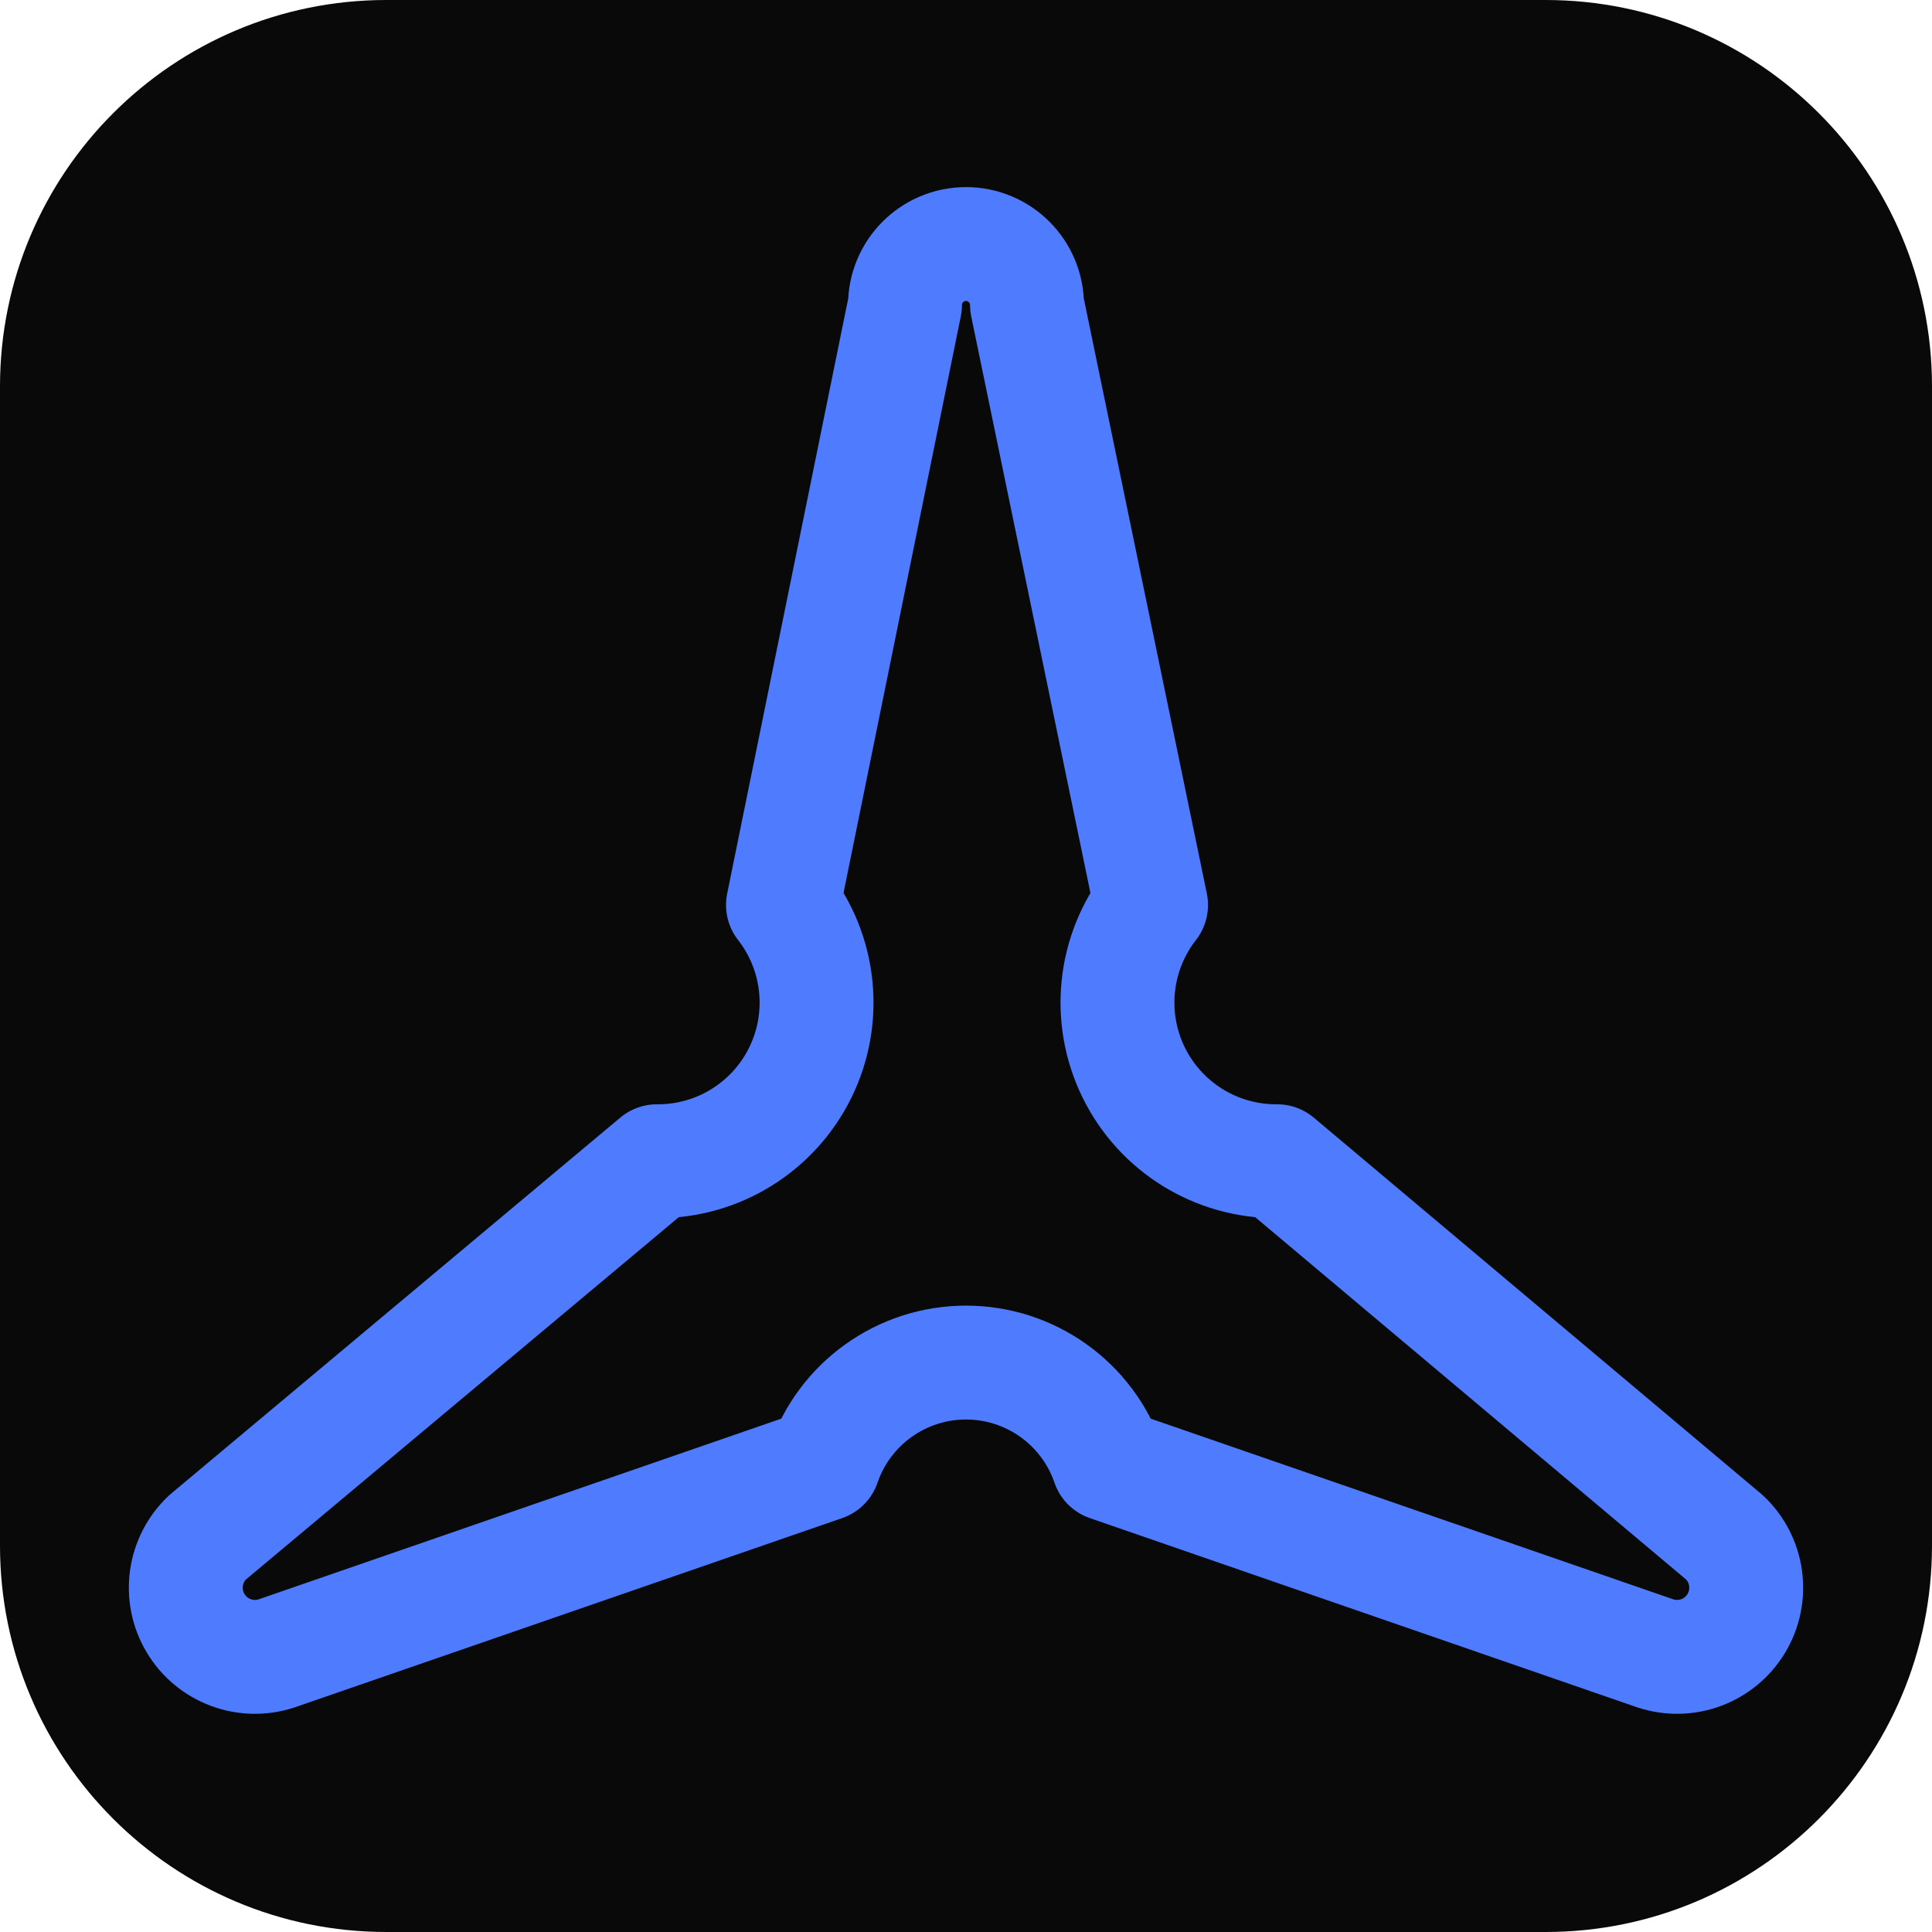
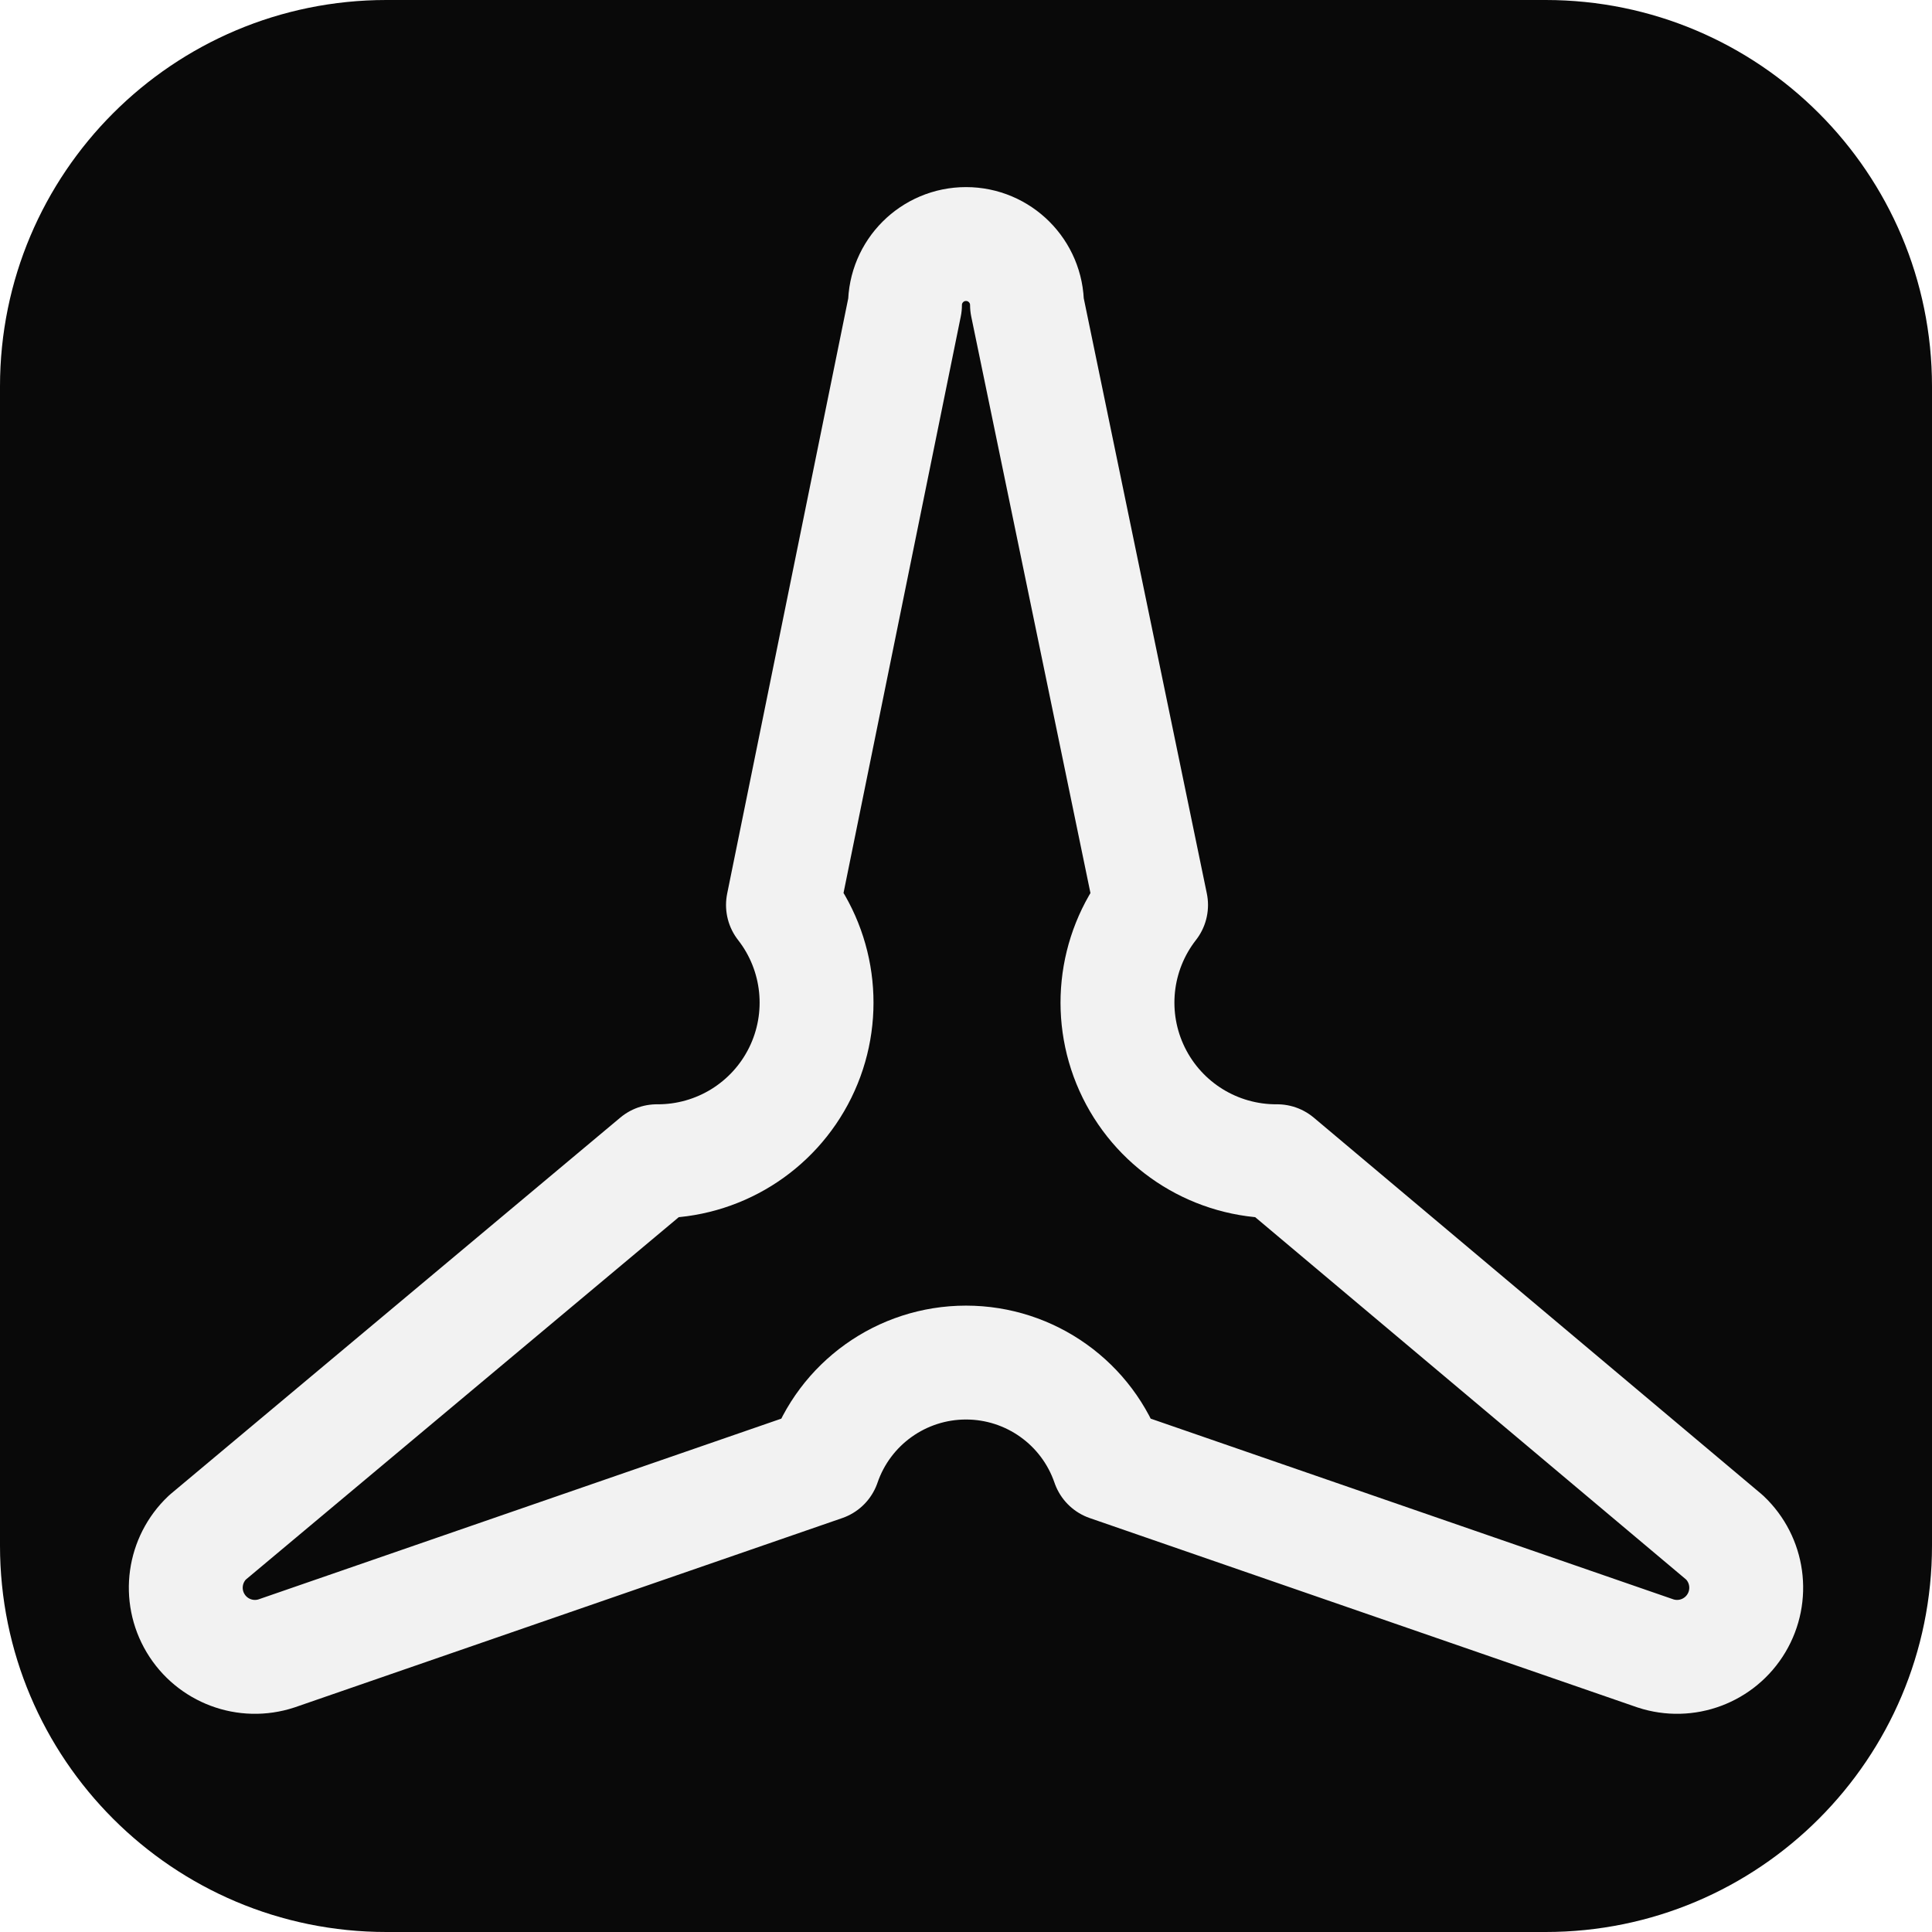
<svg xmlns="http://www.w3.org/2000/svg" viewBox="152 137 950 950">
  <rect x="152" y="137" width="950" height="950" rx="190" fill="#090909" />
-   <path d="M597 287 A30 30 0 0 1 657 287 L718 582 A78 78 0 0 0 780 708 L1000 893 A34 34 0 0 1 966 950 L697 857 A74 74 0 0 0 557 857 L288 950 A34 34 0 0 1 254 893 L475 708 A78 78 0 0 0 537 582 Z" fill="none" stroke="#4f7bff" stroke-width="56" stroke-linejoin="round" />
+   <path d="M597 287 A30 30 0 0 1 657 287 L718 582 A78 78 0 0 0 780 708 L1000 893 A34 34 0 0 1 966 950 L697 857 A74 74 0 0 0 557 857 L288 950 A34 34 0 0 1 254 893 L475 708 A78 78 0 0 0 537 582 Z" fill="none" stroke="#f2f2f2" stroke-width="56" stroke-linejoin="round" />
</svg>
